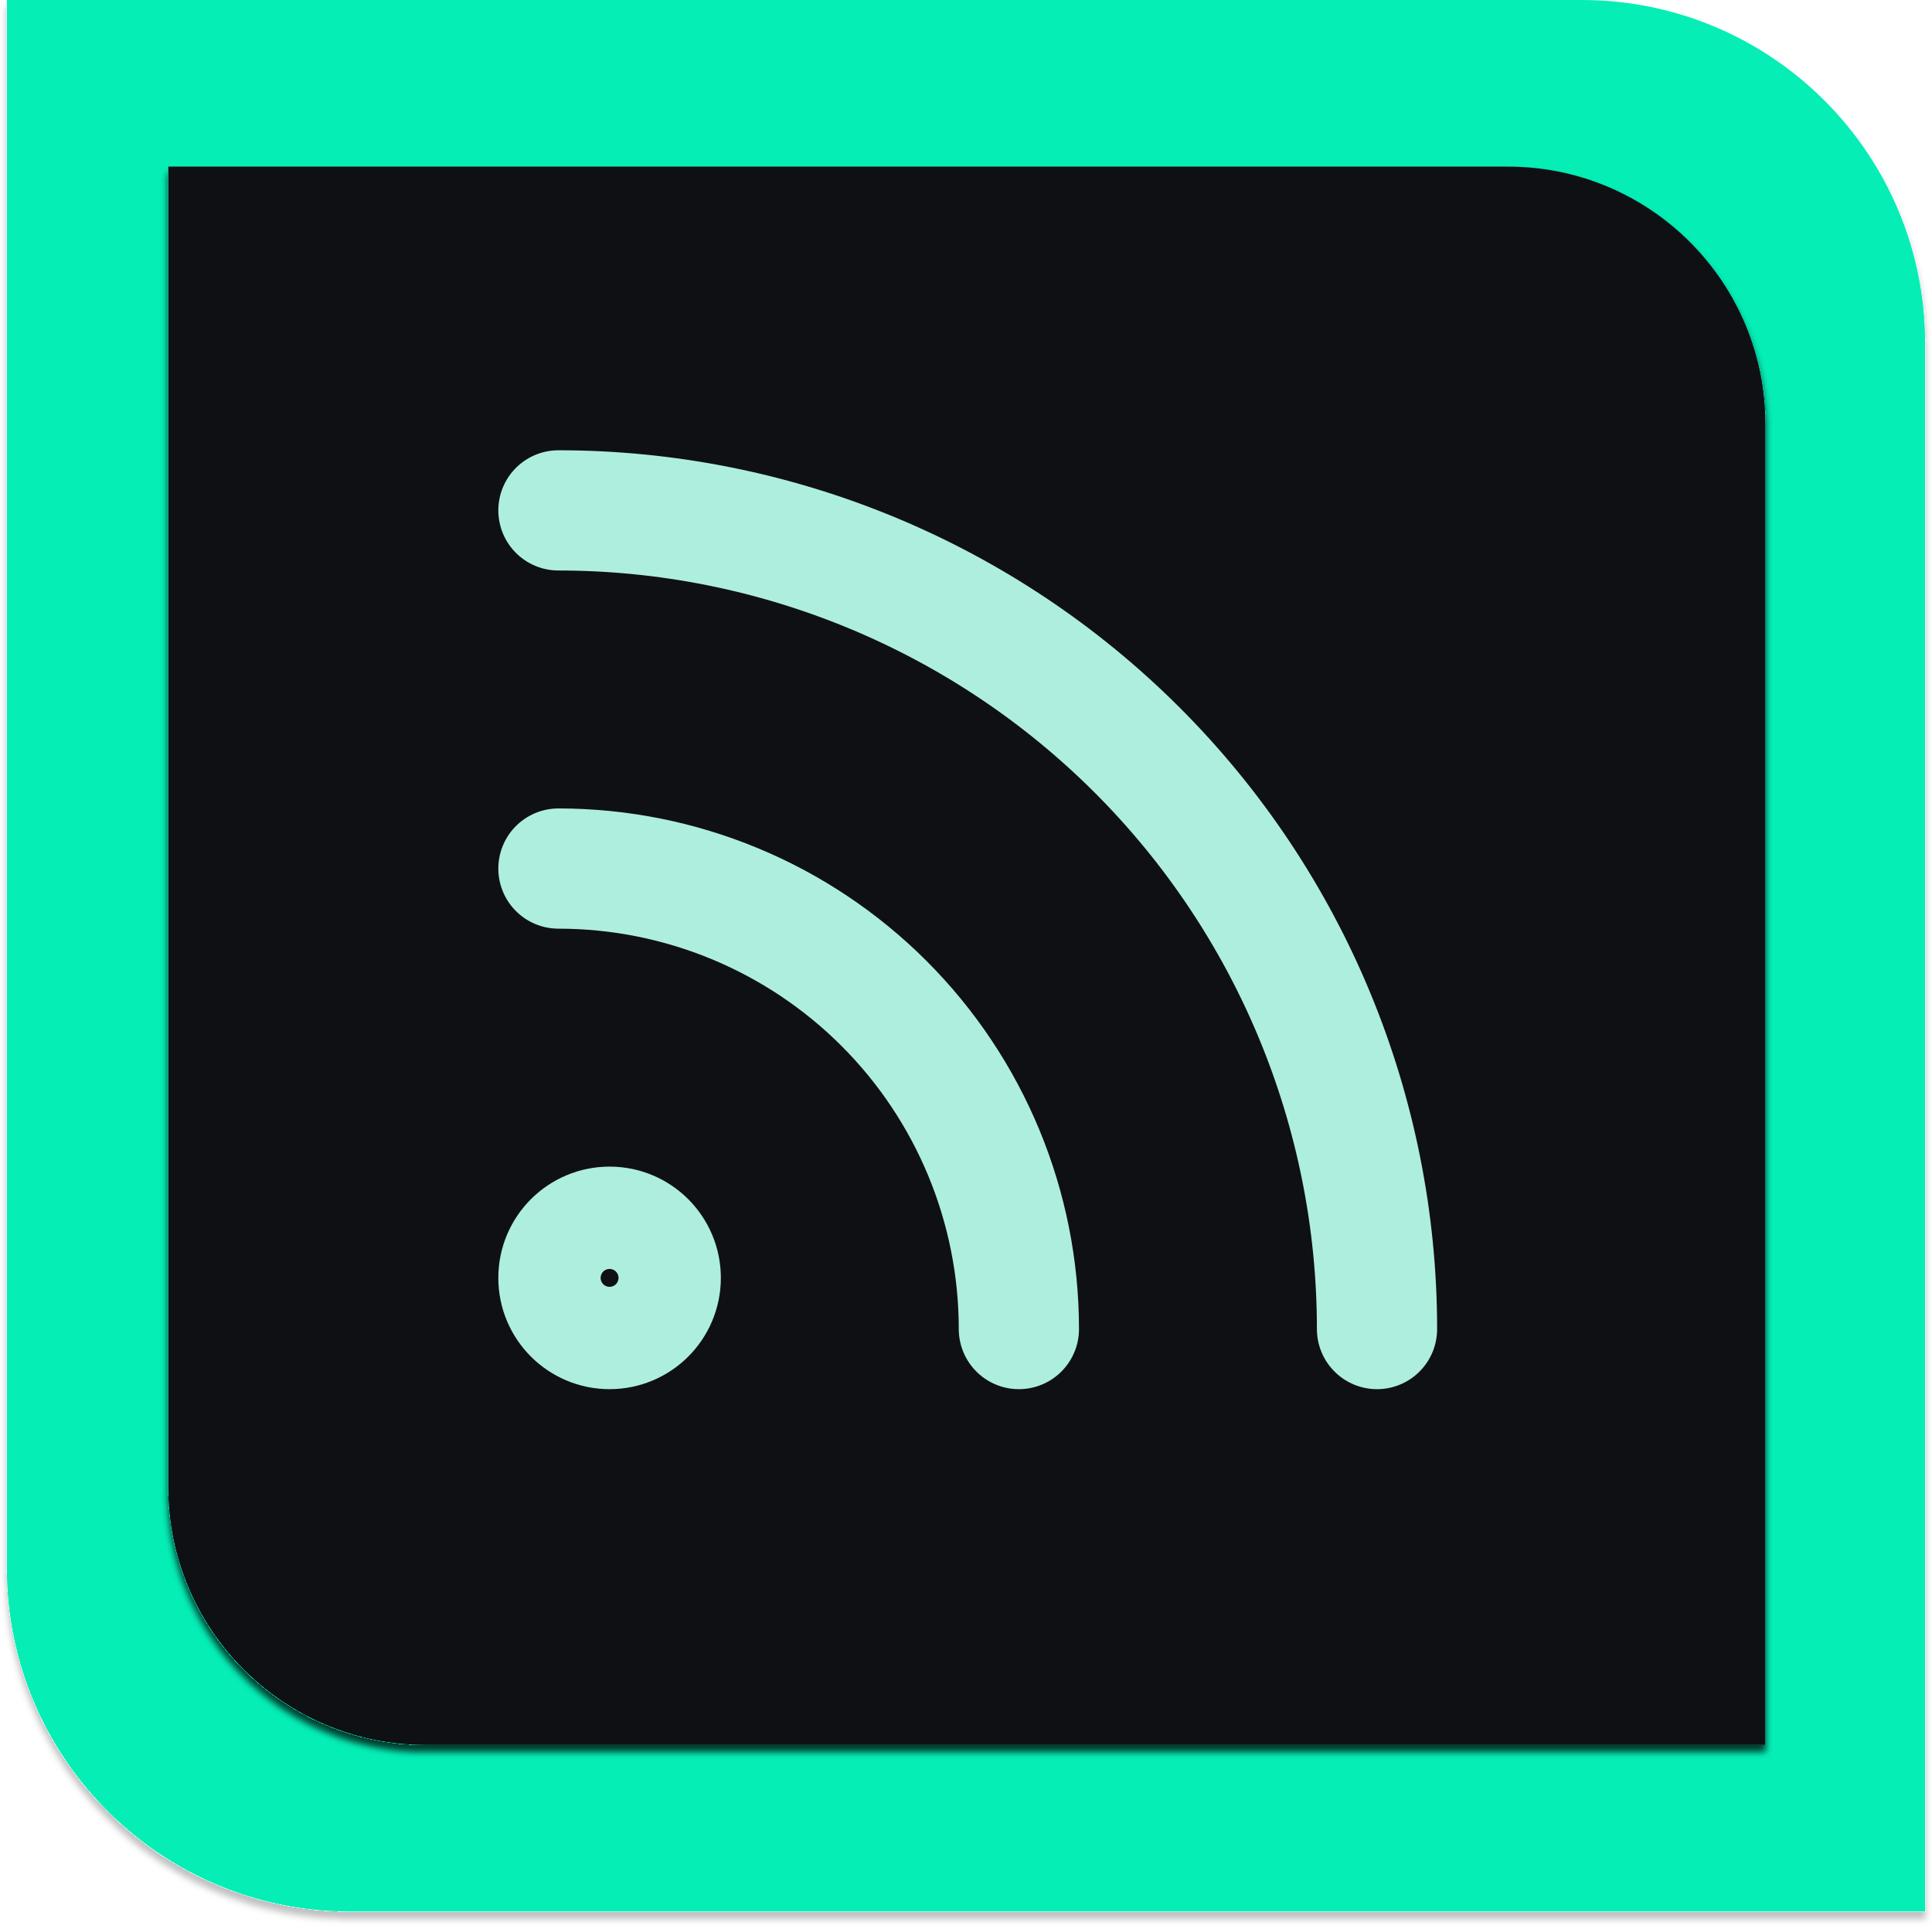
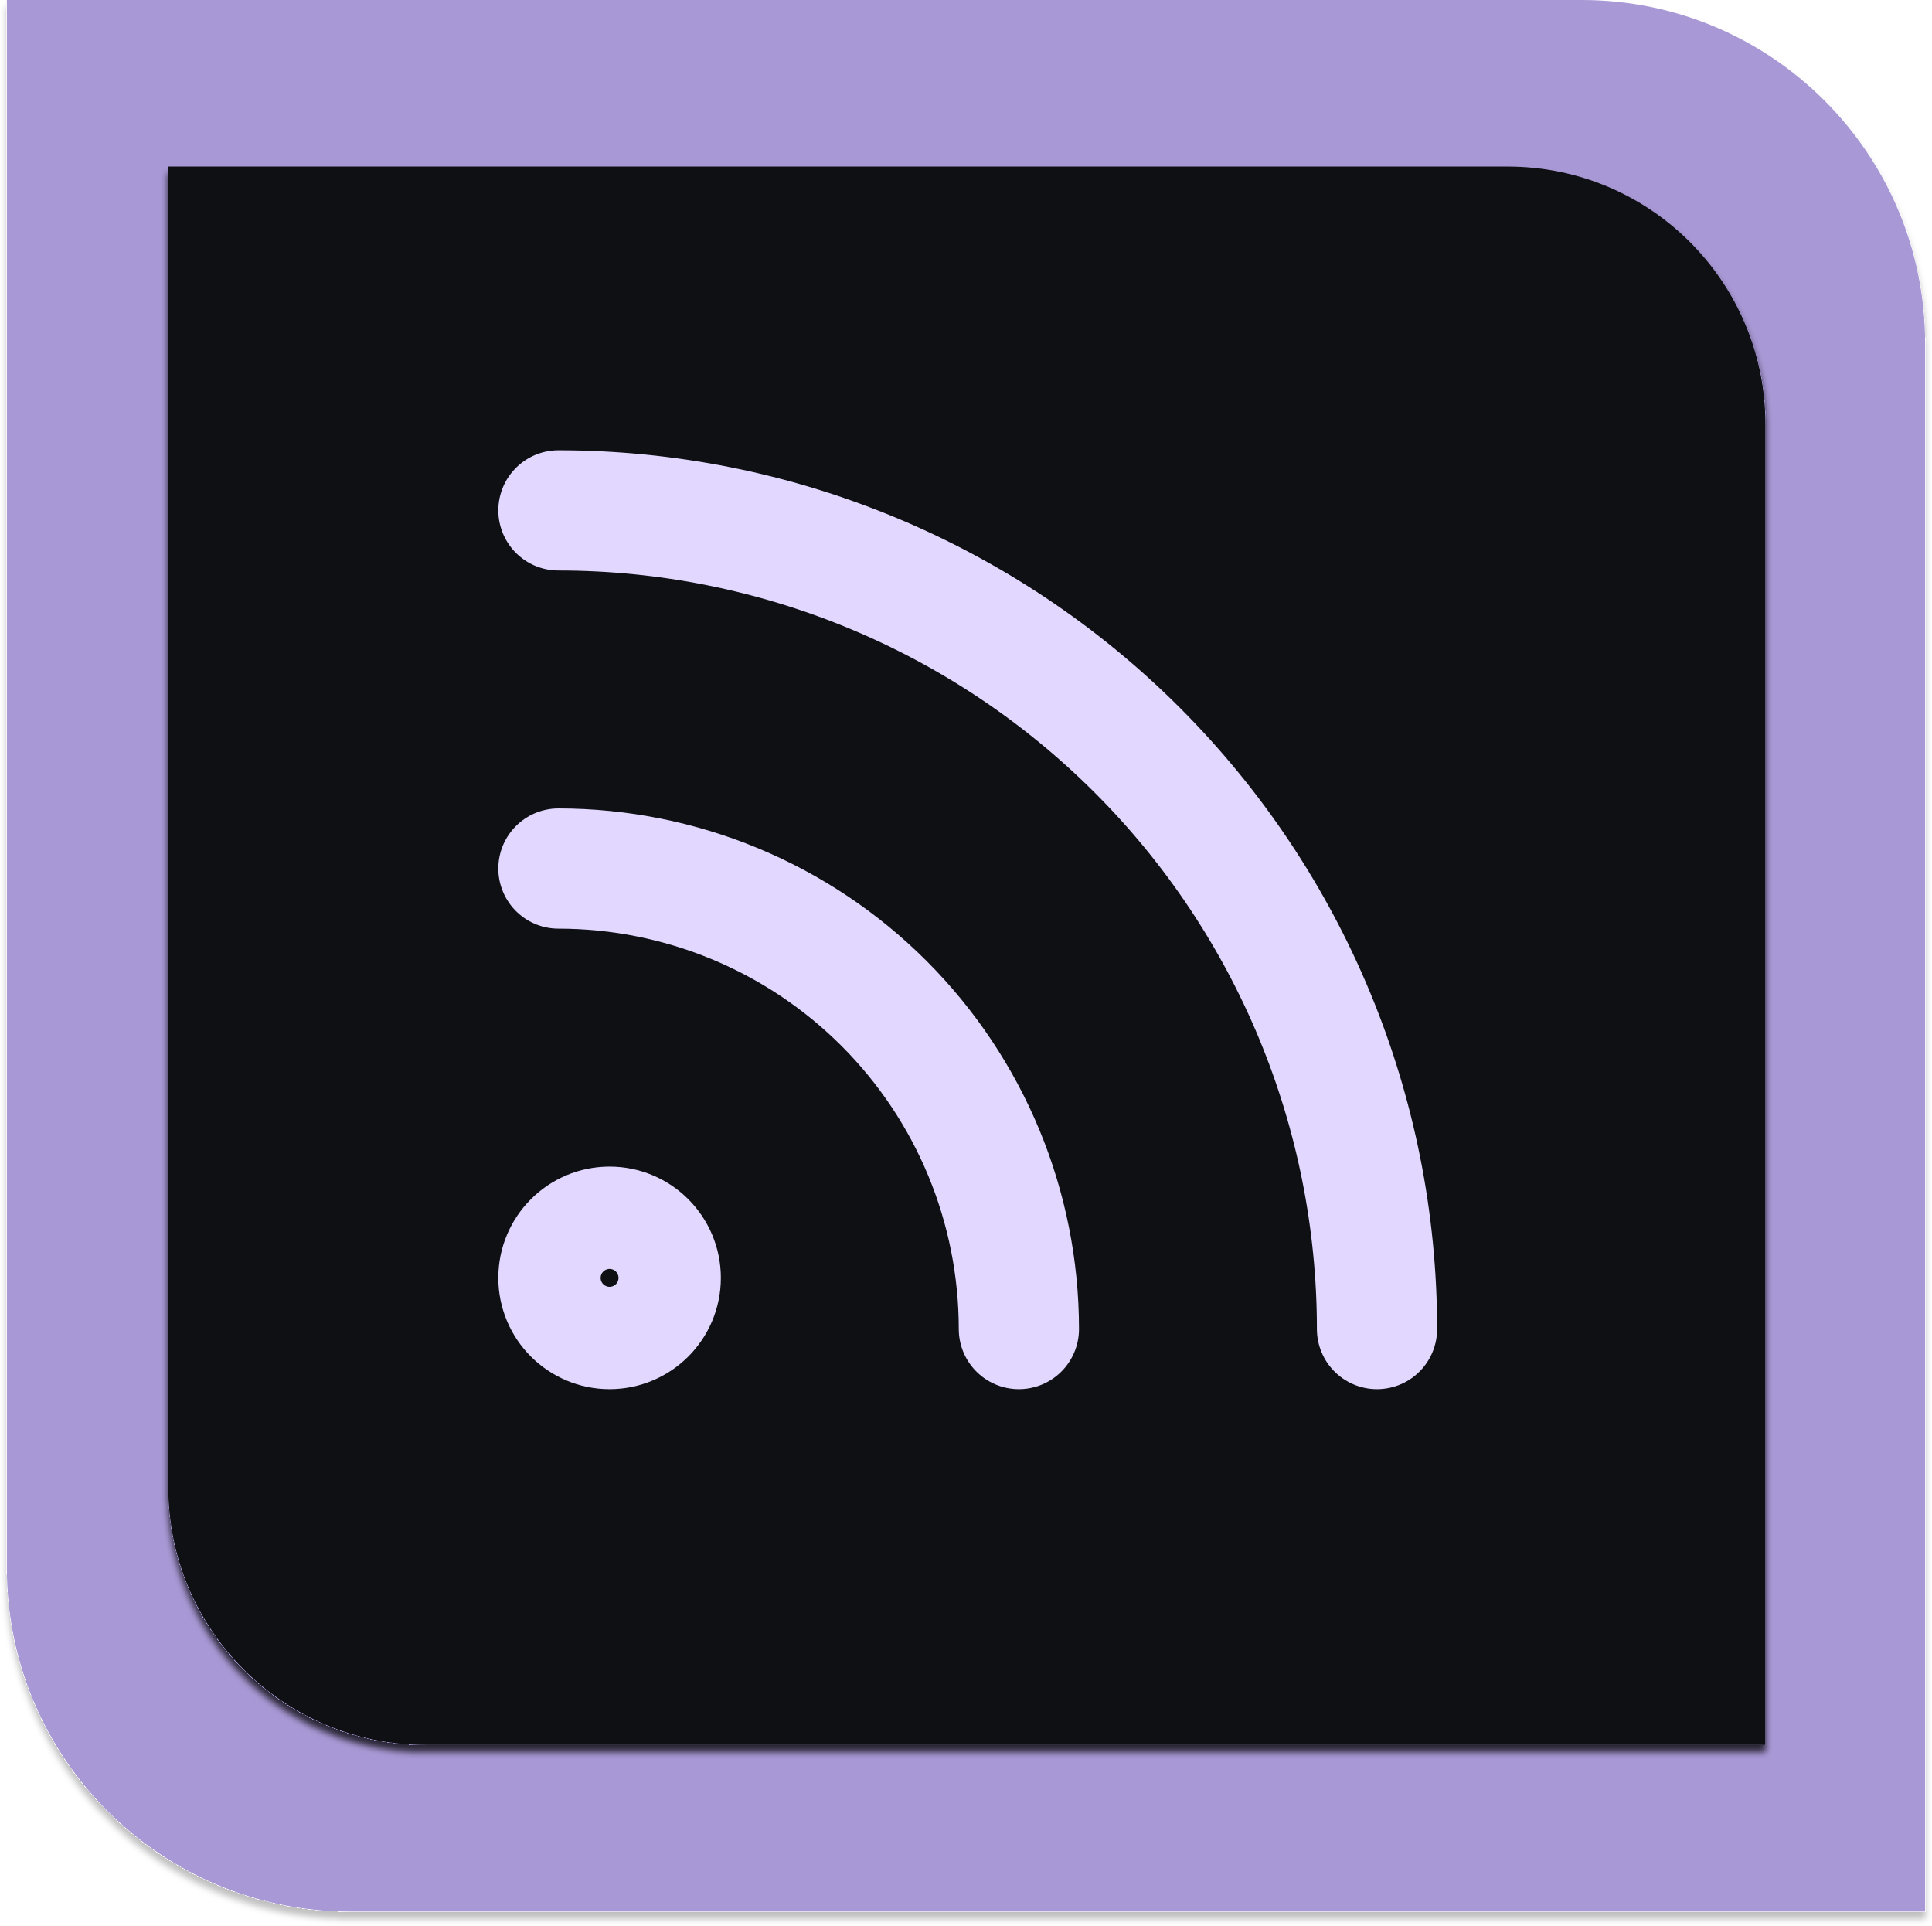
<svg xmlns="http://www.w3.org/2000/svg" width="1125" height="1121" viewBox="0 0 1125 1121" fill="none">
  <g filter="url(#filter0_d_42_70)">
-     <path d="M4 0L921 0C1031.46 0 1121 89.543 1121 200V1113H204C93.543 1113 4 1023.46 4 913L4 0Z" fill="#05EEB6" />
+     <path d="M4 0L921 0C1031.46 0 1121 89.543 1121 200V1113H204C93.543 1113 4 1023.46 4 913L4 0Z" fill="#A898D5" />
    <g filter="url(#filter1_d_42_70)">
      <path d="M98 97H878C960.843 97 1028 164.157 1028 247V1016H248C165.157 1016 98 948.843 98 866V97Z" fill="#0F1014" />
    </g>
-     <path d="M325.167 505.708C396.278 505.708 464.476 533.957 514.759 584.24C565.043 634.523 593.291 702.722 593.291 773.833" stroke="#AEEEDF" stroke-width="70" stroke-linecap="round" stroke-linejoin="round" />
-     <path d="M325.167 297.167C451.586 297.167 572.828 347.387 662.221 436.779C751.613 526.171 801.833 647.413 801.833 773.833" stroke="#AEEEDF" stroke-width="70" stroke-linecap="round" stroke-linejoin="round" />
-     <path d="M354.958 773.833C371.412 773.833 384.75 760.495 384.75 744.042C384.75 727.588 371.412 714.25 354.958 714.25C338.505 714.25 325.167 727.588 325.167 744.042C325.167 760.495 338.505 773.833 354.958 773.833Z" stroke="#AEEEDF" stroke-width="70" stroke-linecap="round" stroke-linejoin="round" />
+     <path d="M325.167 505.708C396.278 505.708 464.476 533.957 514.759 584.24C565.043 634.523 593.291 702.722 593.291 773.833" stroke="#E2D8FF" stroke-width="70" stroke-linecap="round" stroke-linejoin="round" />
+     <path d="M325.167 297.167C451.586 297.167 572.828 347.387 662.221 436.779C751.613 526.171 801.833 647.413 801.833 773.833" stroke="#E2D8FF" stroke-width="70" stroke-linecap="round" stroke-linejoin="round" />
+     <path d="M354.958 773.833C371.412 773.833 384.75 760.495 384.75 744.042C384.75 727.588 371.412 714.25 354.958 714.25C338.505 714.25 325.167 727.588 325.167 744.042C325.167 760.495 338.505 773.833 354.958 773.833Z" stroke="#E2D8FF" stroke-width="70" stroke-linecap="round" stroke-linejoin="round" />
  </g>
  <defs>
    <filter id="filter0_d_42_70" x="0" y="0" width="1125" height="1121" filterUnits="userSpaceOnUse" color-interpolation-filters="sRGB">
      <feFlood flood-opacity="0" result="BackgroundImageFix" />
      <feColorMatrix in="SourceAlpha" type="matrix" values="0 0 0 0 0 0 0 0 0 0 0 0 0 0 0 0 0 0 127 0" result="hardAlpha" />
      <feOffset dy="4" />
      <feGaussianBlur stdDeviation="2" />
      <feComposite in2="hardAlpha" operator="out" />
      <feColorMatrix type="matrix" values="0 0 0 0 0 0 0 0 0 0 0 0 0 0 0 0 0 0 0.25 0" />
      <feBlend mode="normal" in2="BackgroundImageFix" result="effect1_dropShadow_42_70" />
      <feBlend mode="normal" in="SourceGraphic" in2="effect1_dropShadow_42_70" result="shape" />
    </filter>
    <filter id="filter1_d_42_70" x="94" y="97" width="938" height="927" filterUnits="userSpaceOnUse" color-interpolation-filters="sRGB">
      <feFlood flood-opacity="0" result="BackgroundImageFix" />
      <feColorMatrix in="SourceAlpha" type="matrix" values="0 0 0 0 0 0 0 0 0 0 0 0 0 0 0 0 0 0 127 0" result="hardAlpha" />
      <feOffset dy="4" />
      <feGaussianBlur stdDeviation="2" />
      <feComposite in2="hardAlpha" operator="out" />
      <feColorMatrix type="matrix" values="0 0 0 0 0 0 0 0 0 0 0 0 0 0 0 0 0 0 0.75 0" />
      <feBlend mode="normal" in2="BackgroundImageFix" result="effect1_dropShadow_42_70" />
      <feBlend mode="normal" in="SourceGraphic" in2="effect1_dropShadow_42_70" result="shape" />
    </filter>
  </defs>
</svg>
